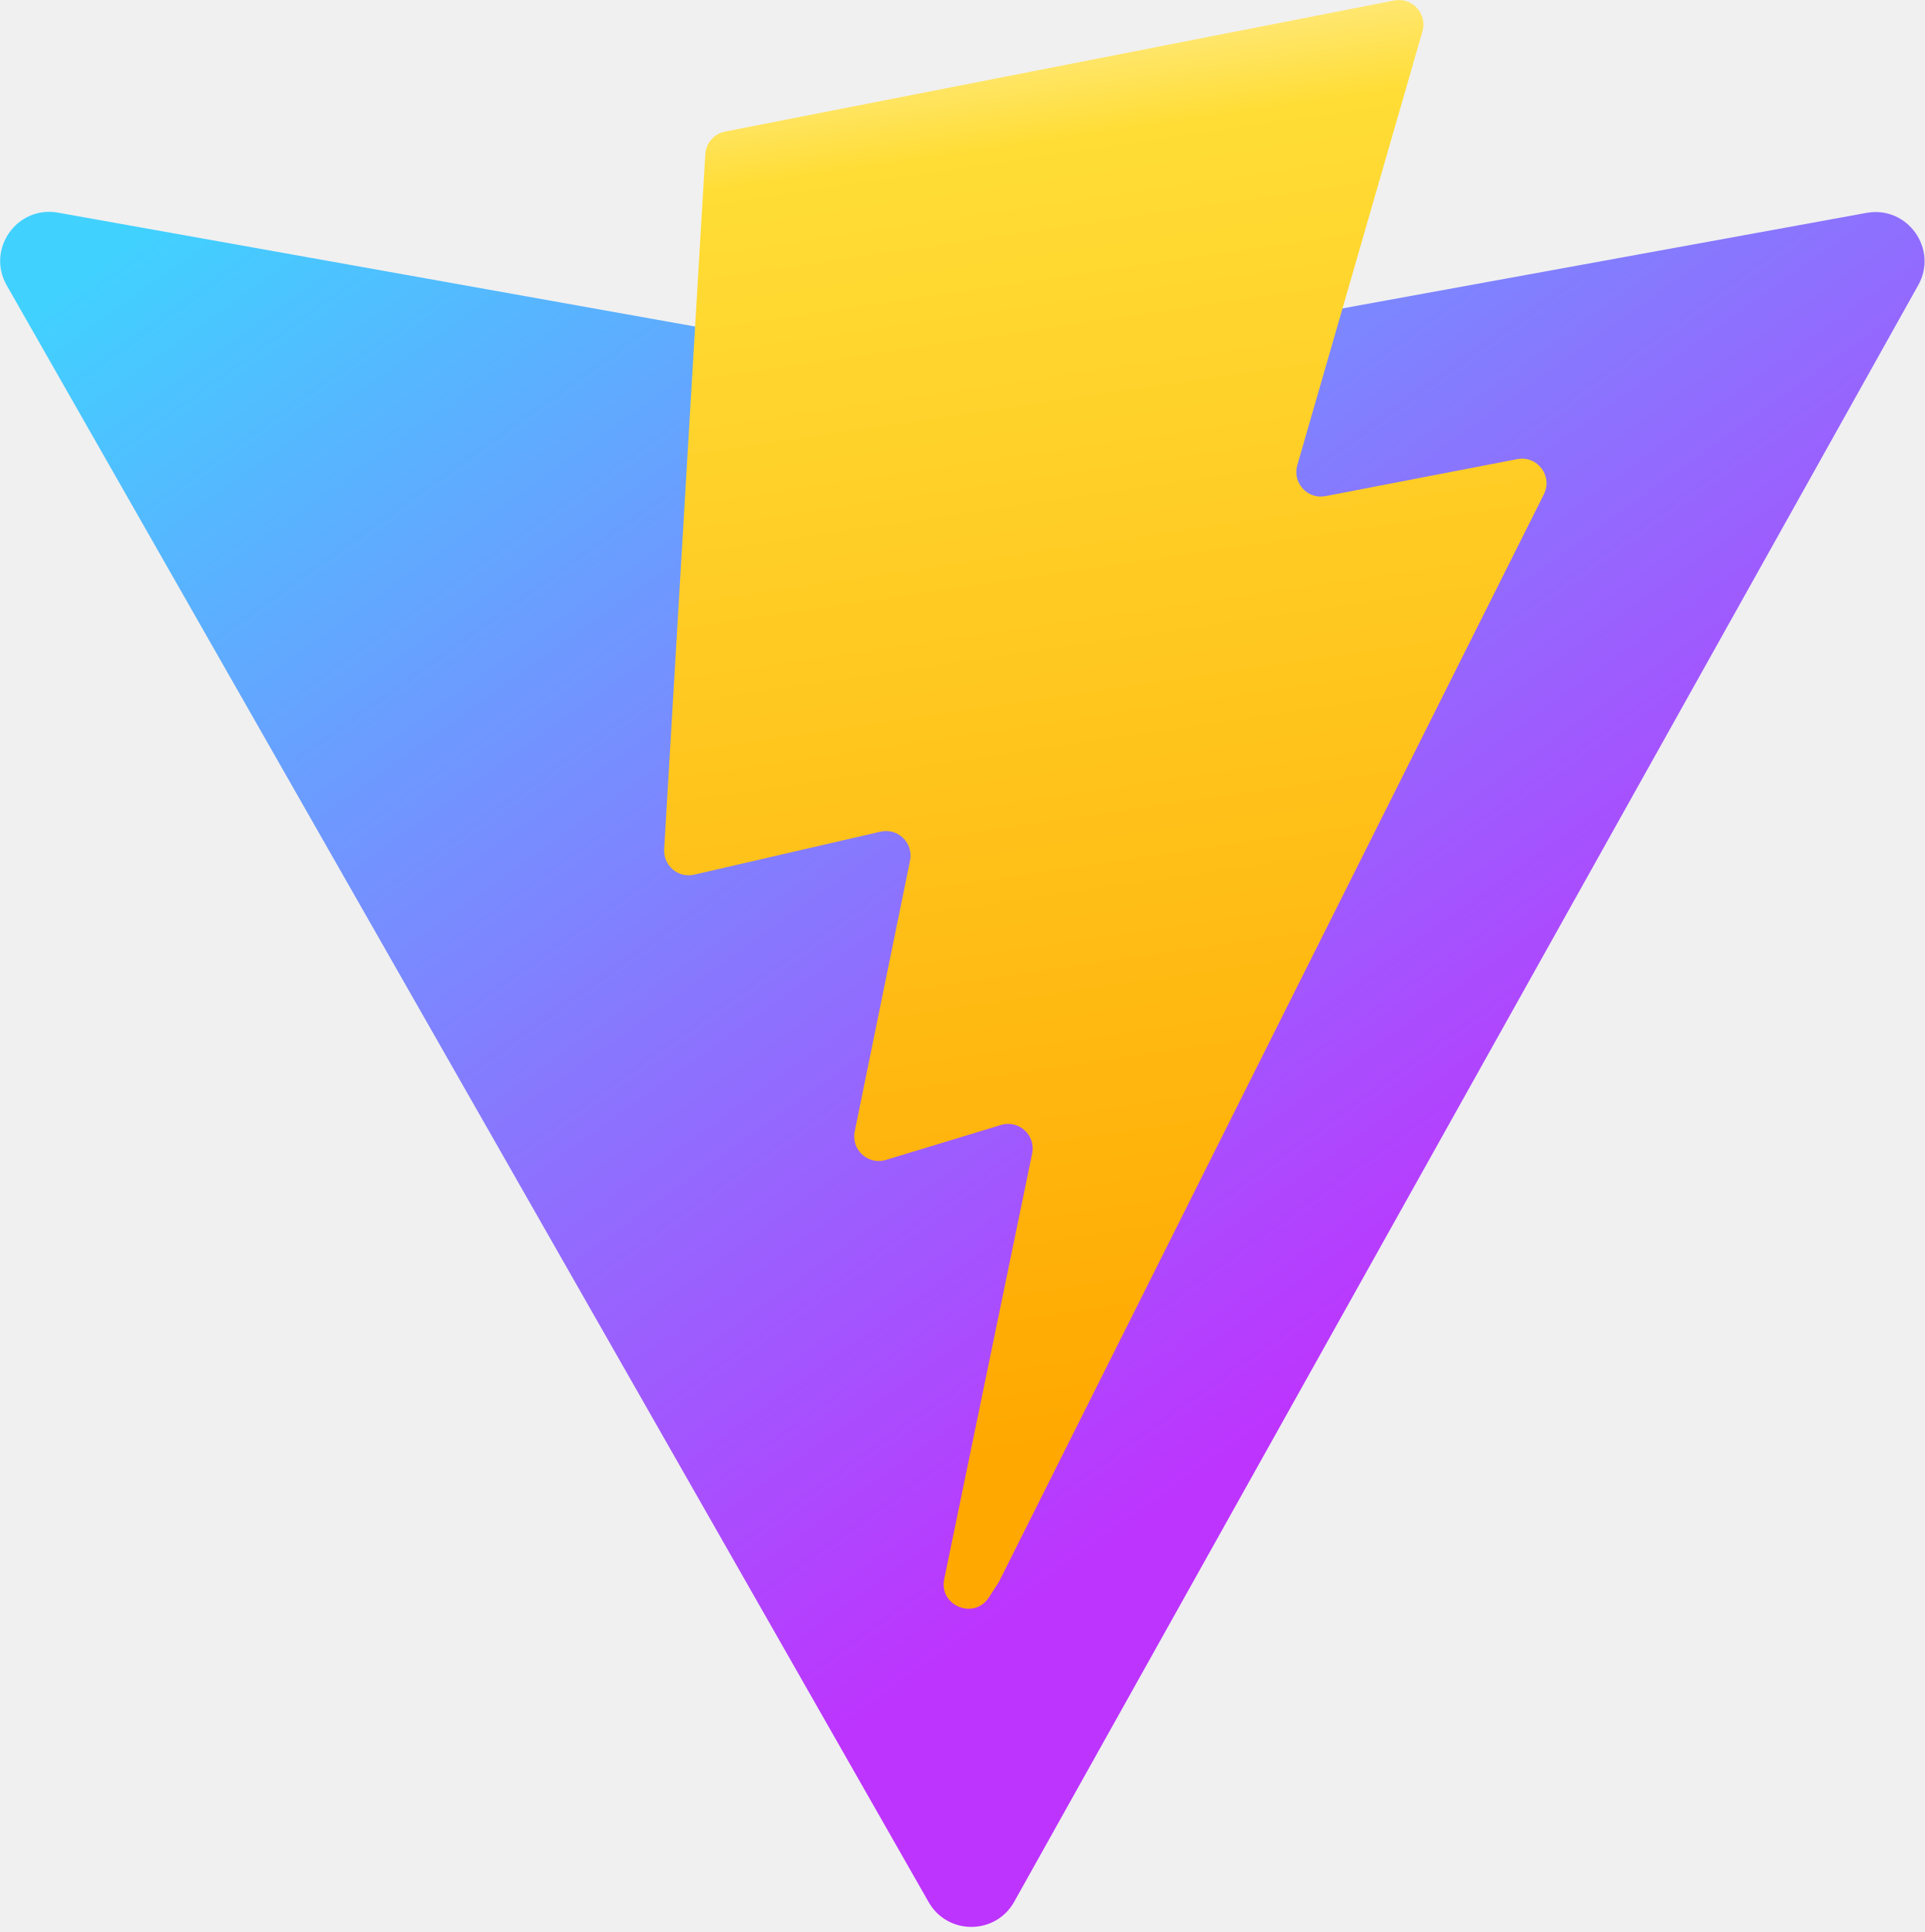
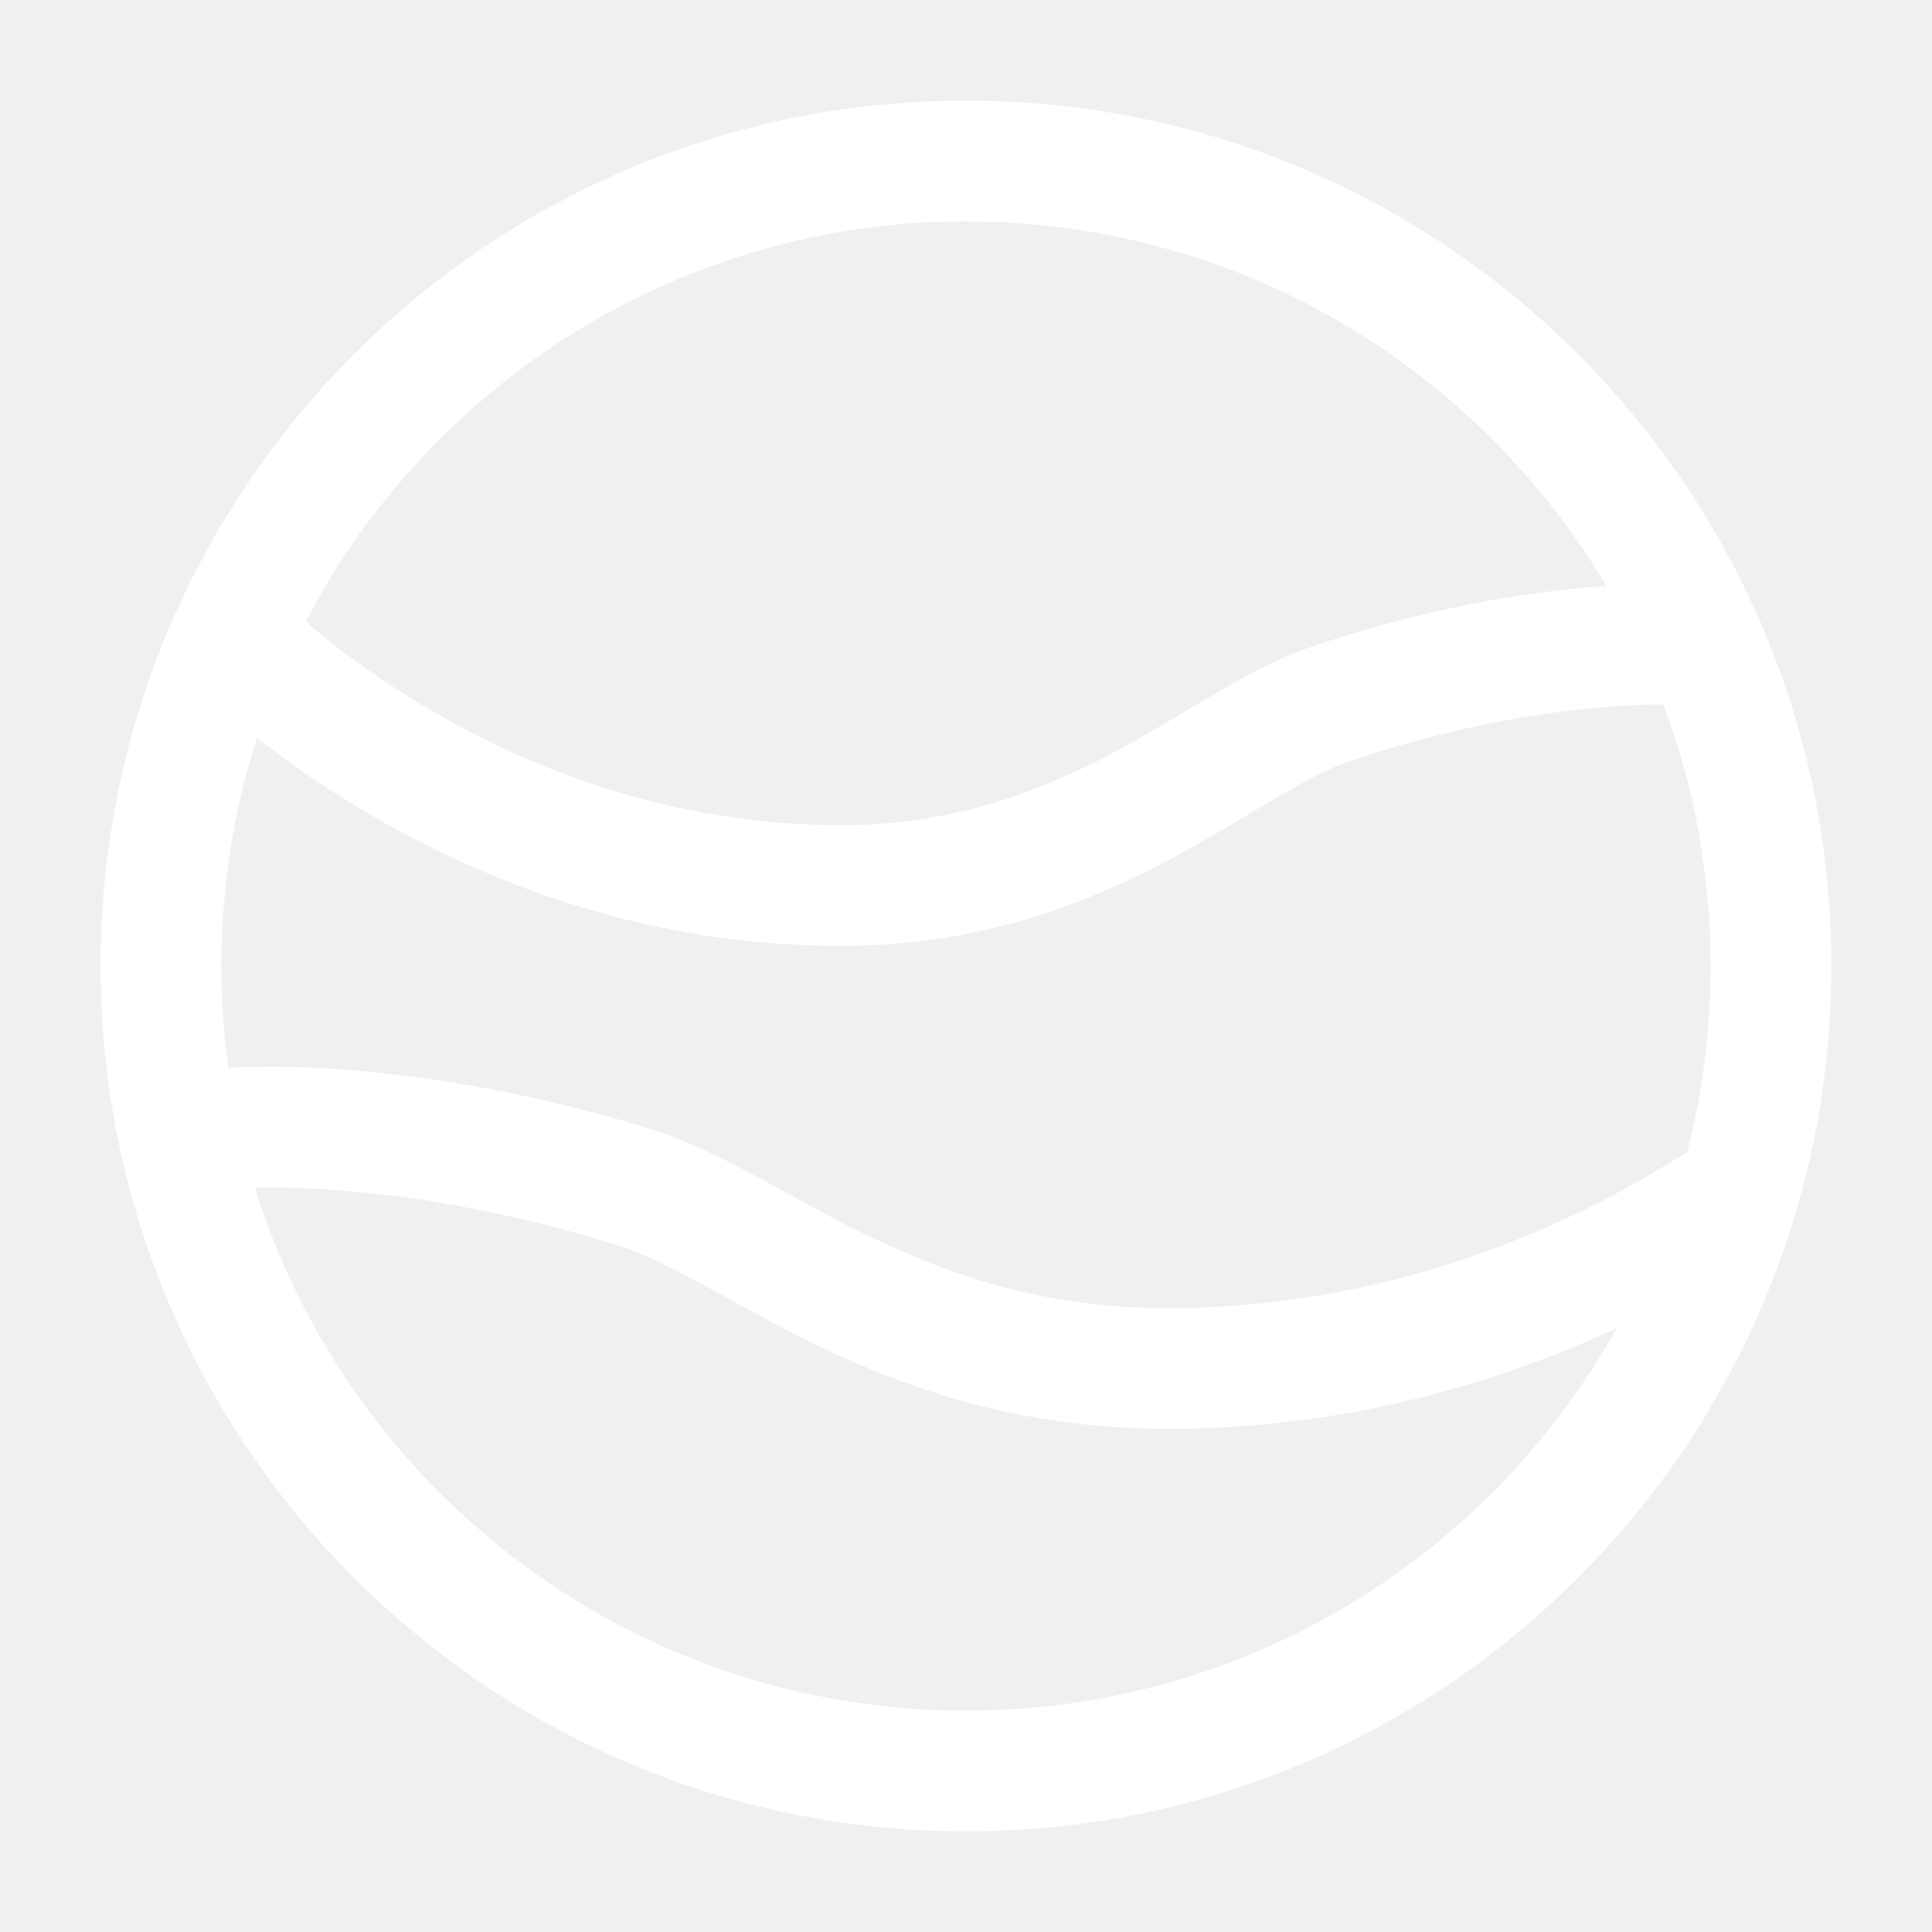
- <svg xmlns="http://www.w3.org/2000/svg" aria-hidden="true" role="img" class="iconify iconify--logos" width="31.88" height="32" preserveAspectRatio="xMidYMid meet" viewBox="0 0 256 257">
-   <defs>
-     <linearGradient id="IconifyId1813088fe1fbc01fb466" x1="-.828%" x2="57.636%" y1="7.652%" y2="78.411%">
-       <stop offset="0%" stop-color="#41D1FF" />
-       <stop offset="100%" stop-color="#BD34FE" />
-     </linearGradient>
-     <linearGradient id="IconifyId1813088fe1fbc01fb467" x1="43.376%" x2="50.316%" y1="2.242%" y2="89.03%">
-       <stop offset="0%" stop-color="#FFEA83" />
-       <stop offset="8.333%" stop-color="#FFDD35" />
-       <stop offset="100%" stop-color="#FFA800" />
-     </linearGradient>
-   </defs>
-   <path fill="url(#IconifyId1813088fe1fbc01fb466)" d="M255.153 37.938L134.897 252.976c-2.483 4.44-8.862 4.466-11.382.048L.875 37.958c-2.746-4.814 1.371-10.646 6.827-9.67l120.385 21.517a6.537 6.537 0 0 0 2.322-.004l117.867-21.483c5.438-.991 9.574 4.796 6.877 9.62Z" />
-   <path fill="url(#IconifyId1813088fe1fbc01fb467)" d="M185.432.063L96.44 17.501a3.268 3.268 0 0 0-2.634 3.014l-5.474 92.456a3.268 3.268 0 0 0 3.997 3.378l24.777-5.718c2.318-.535 4.413 1.507 3.936 3.838l-7.361 36.047c-.495 2.426 1.782 4.5 4.151 3.78l15.304-4.649c2.372-.72 4.652 1.36 4.15 3.788l-11.698 56.621c-.732 3.542 3.979 5.473 5.943 2.437l1.313-2.028l72.516-144.72c1.215-2.423-.88-5.186-3.54-4.672l-25.505 4.922c-2.396.462-4.435-1.77-3.759-4.114l16.646-57.705c.677-2.35-1.37-4.583-3.769-4.113Z" />
+ <svg xmlns="http://www.w3.org/2000/svg" width="800px" height="800px" viewBox="0 0 24 24" fill="none">
+   <g id="SVGRepo_bgCarrier" stroke-width="0" />
+   <g id="SVGRepo_tracerCarrier" stroke-linecap="round" stroke-linejoin="round" />
+   <g id="SVGRepo_iconCarrier">
+     <path fill-rule="evenodd" clip-rule="evenodd" d="M3.192 9.166C2.905 10.059 2.75 11.011 2.75 12C2.75 12.433 2.78 12.858 2.837 13.275C2.874 13.267 2.912 13.262 2.951 13.259L3 14.008C2.951 13.259 2.951 13.259 2.951 13.259L2.953 13.259L2.955 13.259L2.963 13.259L2.987 13.257C3.007 13.256 3.035 13.255 3.071 13.254C3.142 13.252 3.244 13.25 3.373 13.25C3.632 13.251 4.002 13.262 4.461 13.303C5.38 13.383 6.66 13.579 8.128 14.04C8.579 14.182 9.027 14.414 9.455 14.646C9.555 14.7 9.654 14.754 9.754 14.809C10.1 14.999 10.451 15.192 10.841 15.378C11.82 15.848 12.985 16.25 14.509 16.25C17.333 16.25 19.564 15.19 20.87 14.366C20.898 14.348 20.927 14.332 20.957 14.318C21.148 13.578 21.25 12.801 21.25 12C21.25 10.856 21.042 9.761 20.663 8.75C20.463 8.751 20.166 8.761 19.79 8.796C19.036 8.868 17.97 9.045 16.743 9.465C16.48 9.555 16.18 9.718 15.785 9.951C15.706 9.998 15.623 10.047 15.537 10.099C15.214 10.292 14.846 10.512 14.449 10.719C13.419 11.258 12.126 11.75 10.437 11.75C8.019 11.75 6.031 10.946 4.656 10.153C4.048 9.802 3.555 9.451 3.192 9.166ZM3.797 7.721C3.856 7.772 3.924 7.83 4.002 7.893C4.322 8.153 4.798 8.503 5.406 8.854C6.625 9.558 8.355 10.25 10.437 10.25C11.811 10.25 12.862 9.856 13.754 9.39C14.11 9.204 14.429 9.013 14.747 8.823C14.839 8.769 14.93 8.714 15.022 8.659C15.414 8.428 15.833 8.192 16.257 8.046C17.613 7.581 18.797 7.384 19.648 7.303C19.756 7.293 19.858 7.284 19.955 7.278C18.343 4.567 15.383 2.75 12 2.75C8.435 2.75 5.341 4.767 3.797 7.721ZM20.085 16.497C18.648 17.163 16.748 17.75 14.509 17.75C12.696 17.75 11.307 17.265 10.192 16.731C9.762 16.524 9.364 16.306 9.013 16.113C8.918 16.062 8.828 16.012 8.74 15.964C8.311 15.732 7.976 15.565 7.678 15.471C6.332 15.047 5.161 14.869 4.331 14.797C3.916 14.761 3.588 14.751 3.367 14.75C3.285 14.75 3.218 14.751 3.166 14.752C4.338 18.517 7.85 21.25 12 21.25C15.476 21.25 18.505 19.332 20.085 16.497ZM1.25 12C1.25 6.063 6.063 1.25 12 1.25C17.937 1.25 22.75 6.063 22.75 12C22.75 17.937 17.937 22.75 12 22.75C6.063 22.75 1.25 17.937 1.25 12Z" fill="#ffffff" />
+   </g>
</svg>
